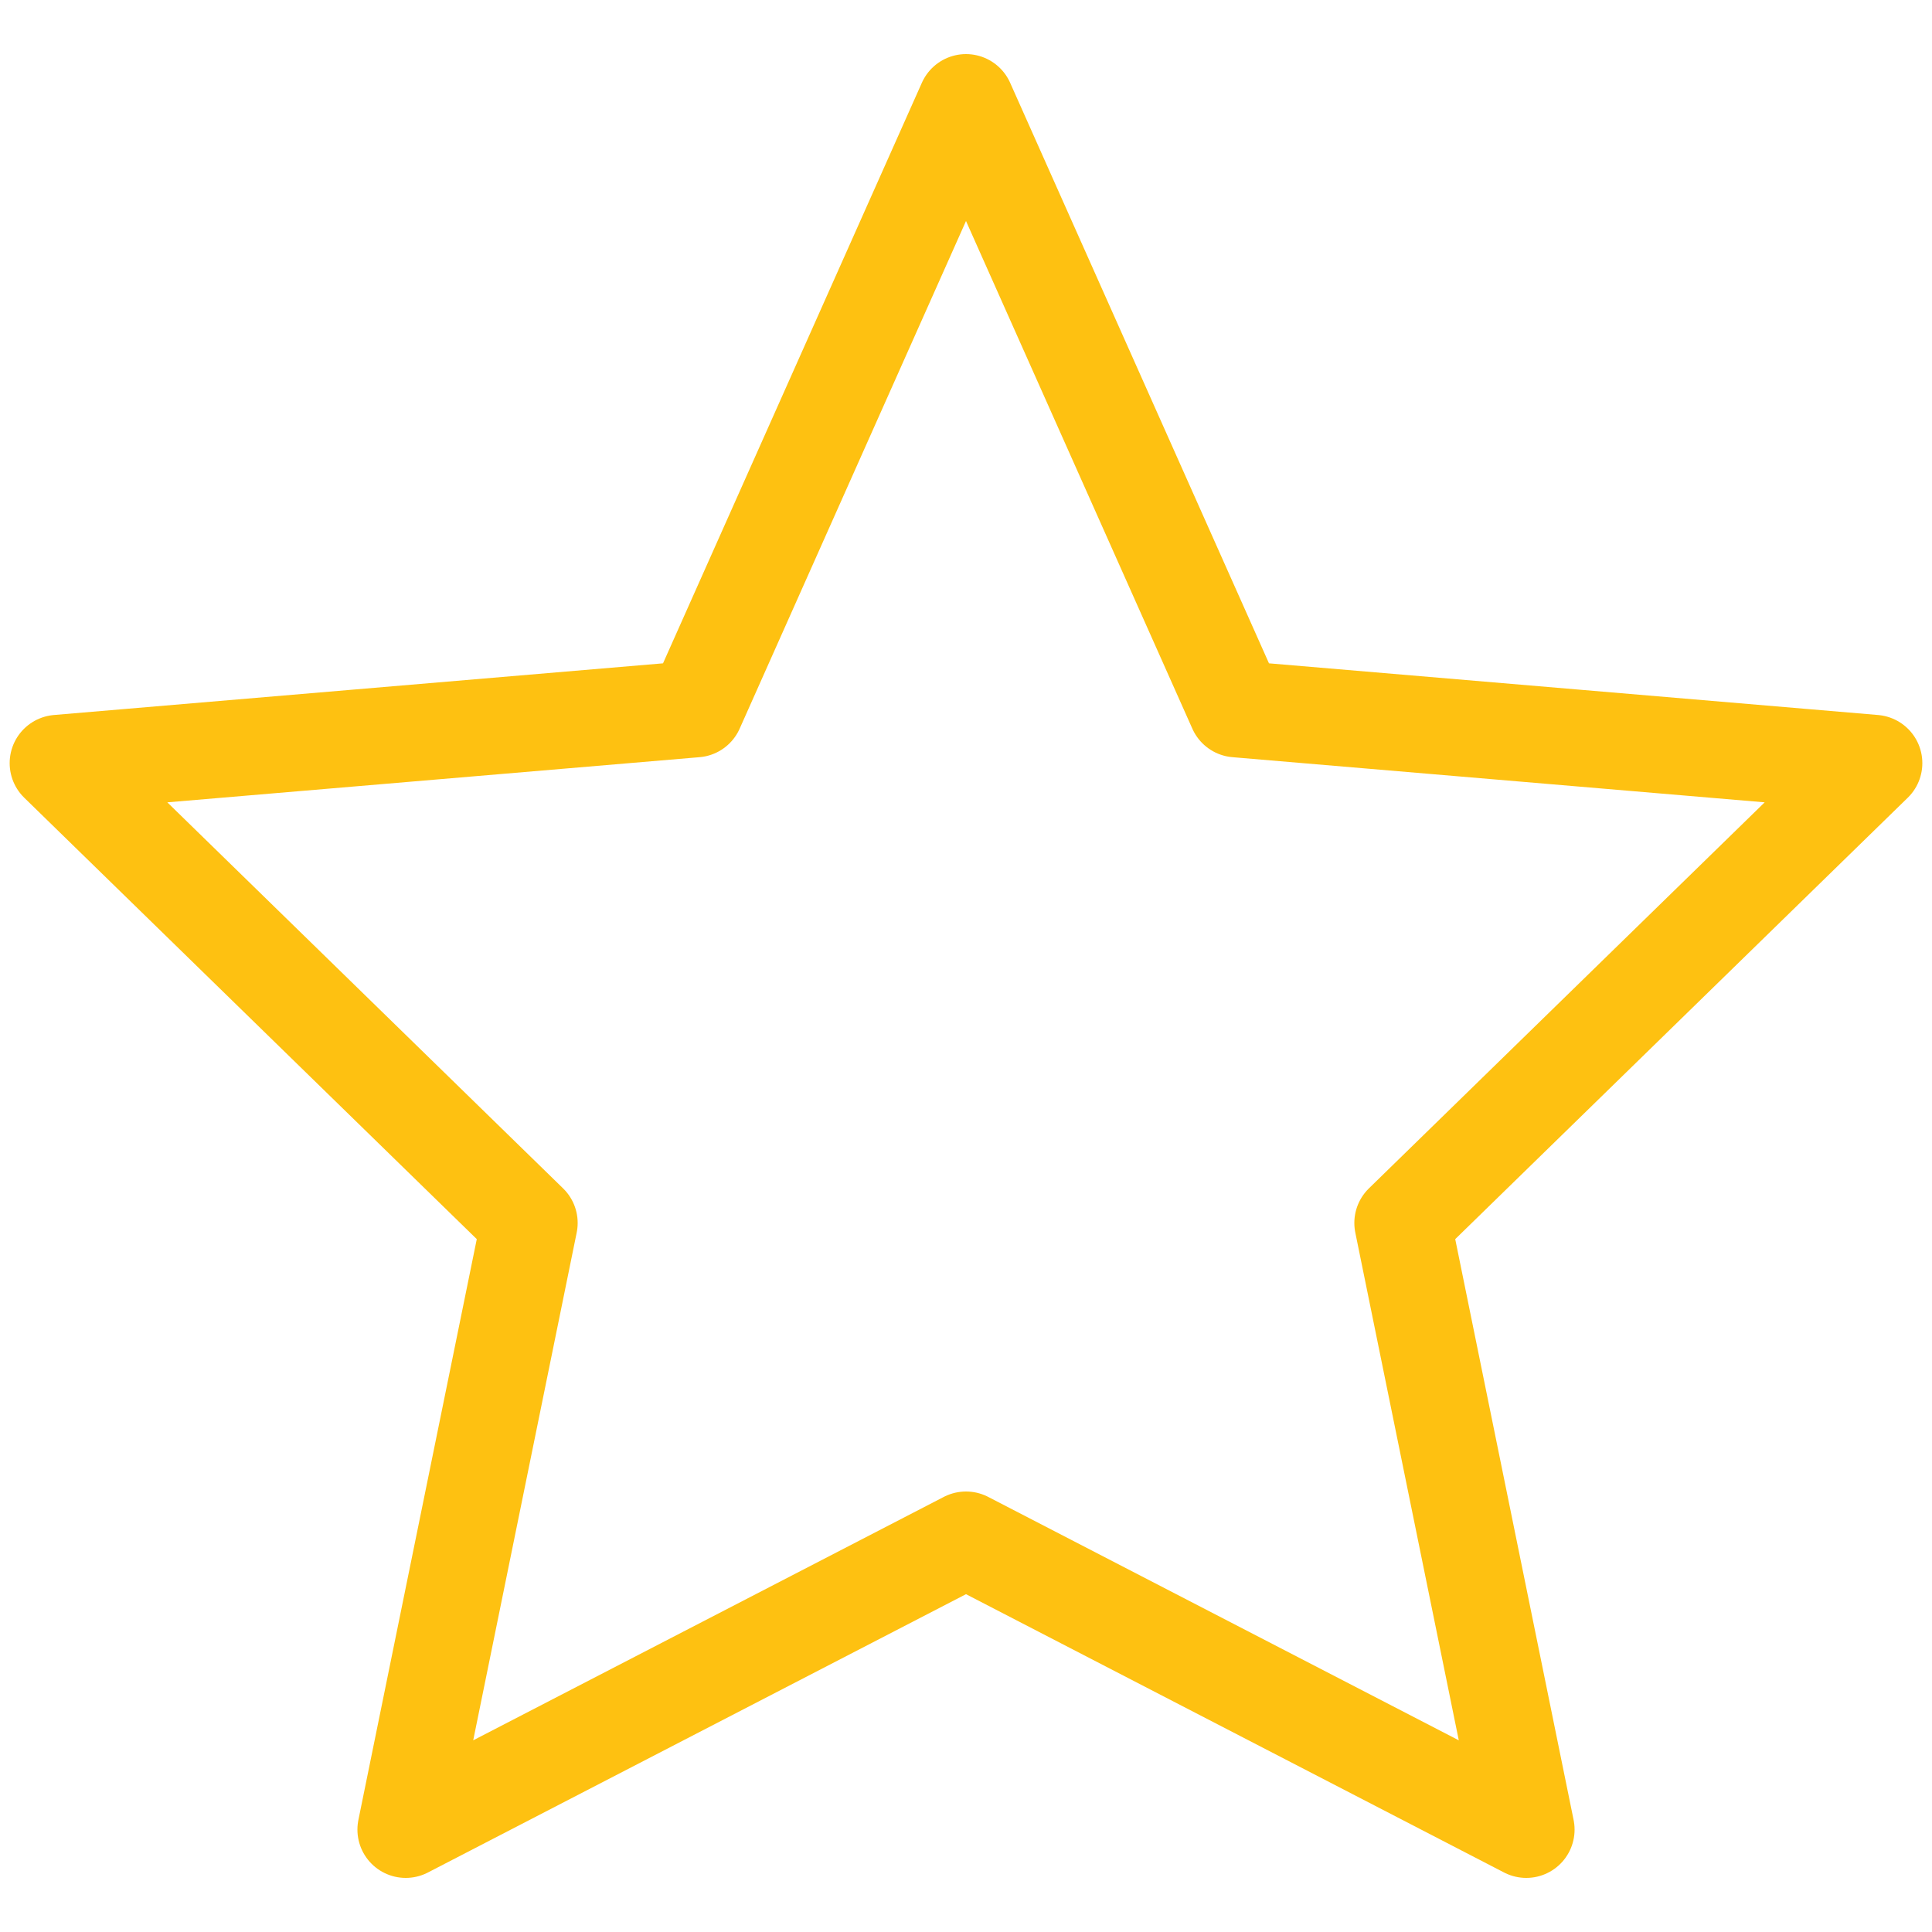
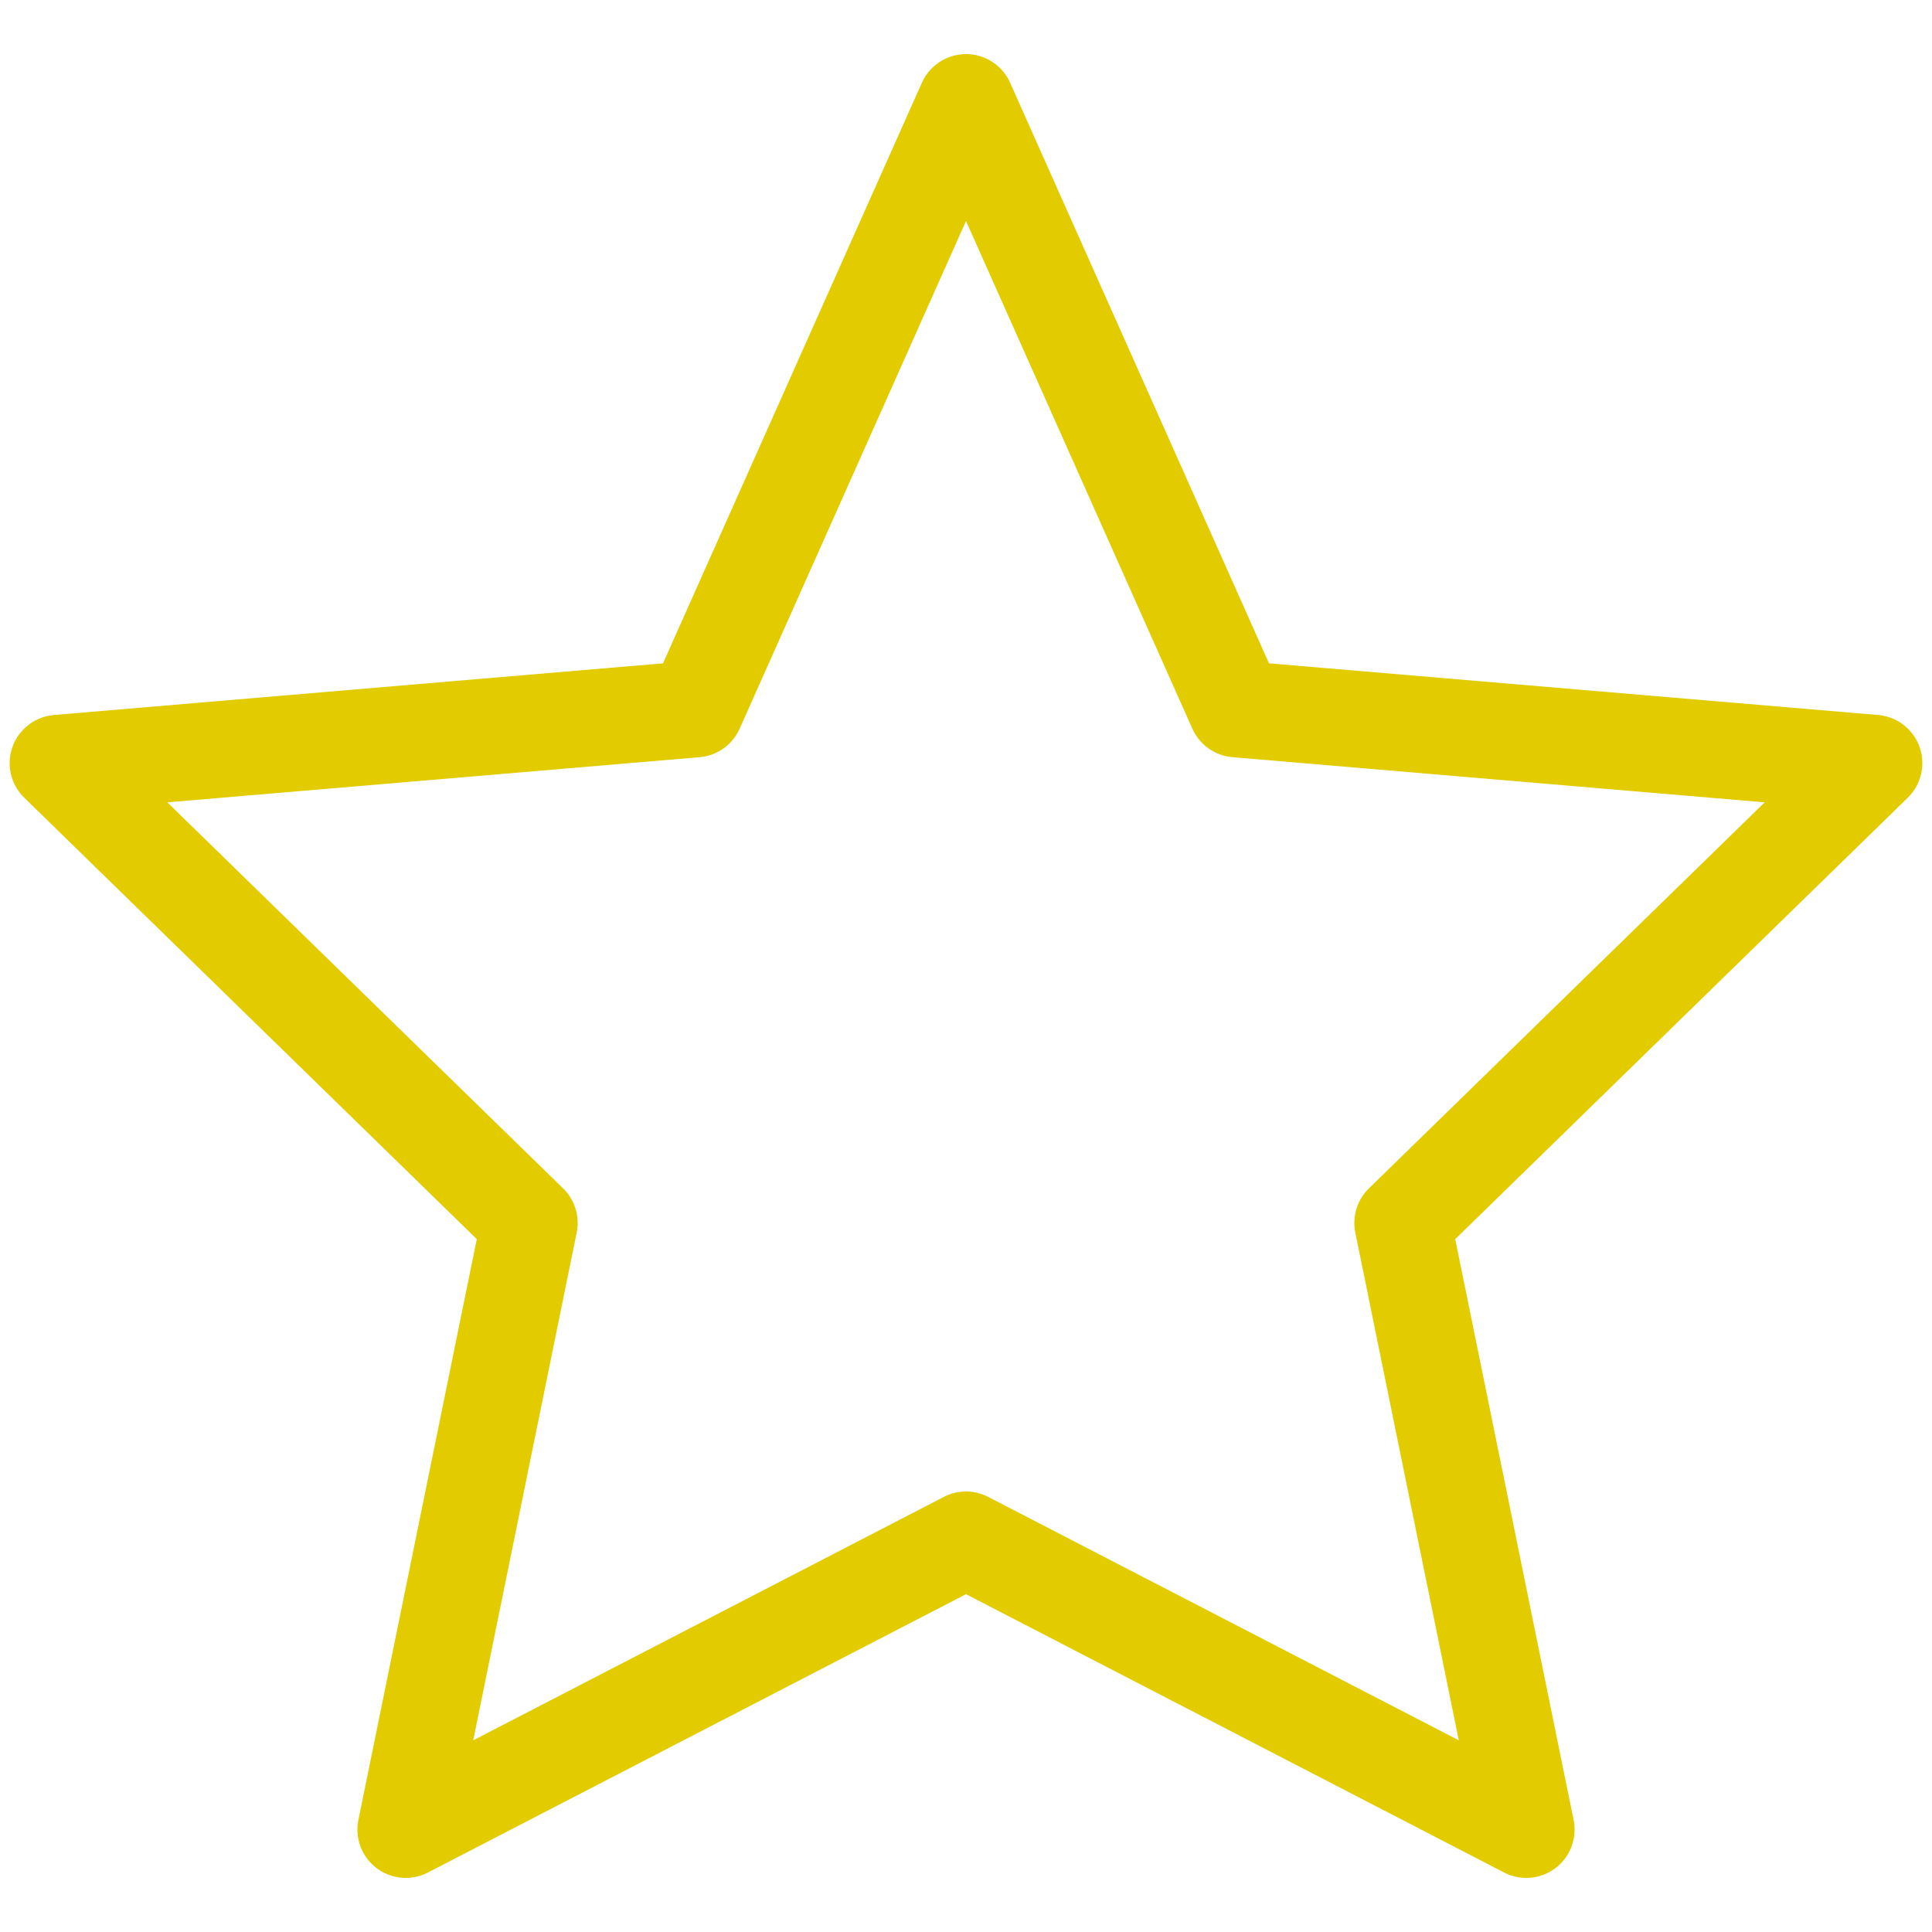
<svg xmlns="http://www.w3.org/2000/svg" viewBox="0 0 100 100">
-   <path d="M50 5.3l14 31.4 33 2.8-24.4 23.8L79 94.7l-29-15-29 15 6.4-31.4L3 39.5l33-2.8z" style="fill:none;stroke-miterlimit:10;stroke:#fec111;stroke-linecap:round;stroke-linejoin:round;stroke-width:5" />
+   <path d="M50 5.3l14 31.4 33 2.8-24.4 23.8L79 94.7l-29-15-29 15 6.4-31.4L3 39.5l33-2.8z" style="fill:none;stroke-miterlimit:10;stroke:#E2CC00;stroke-linecap:round;stroke-linejoin:round;stroke-width:5" />
</svg>
